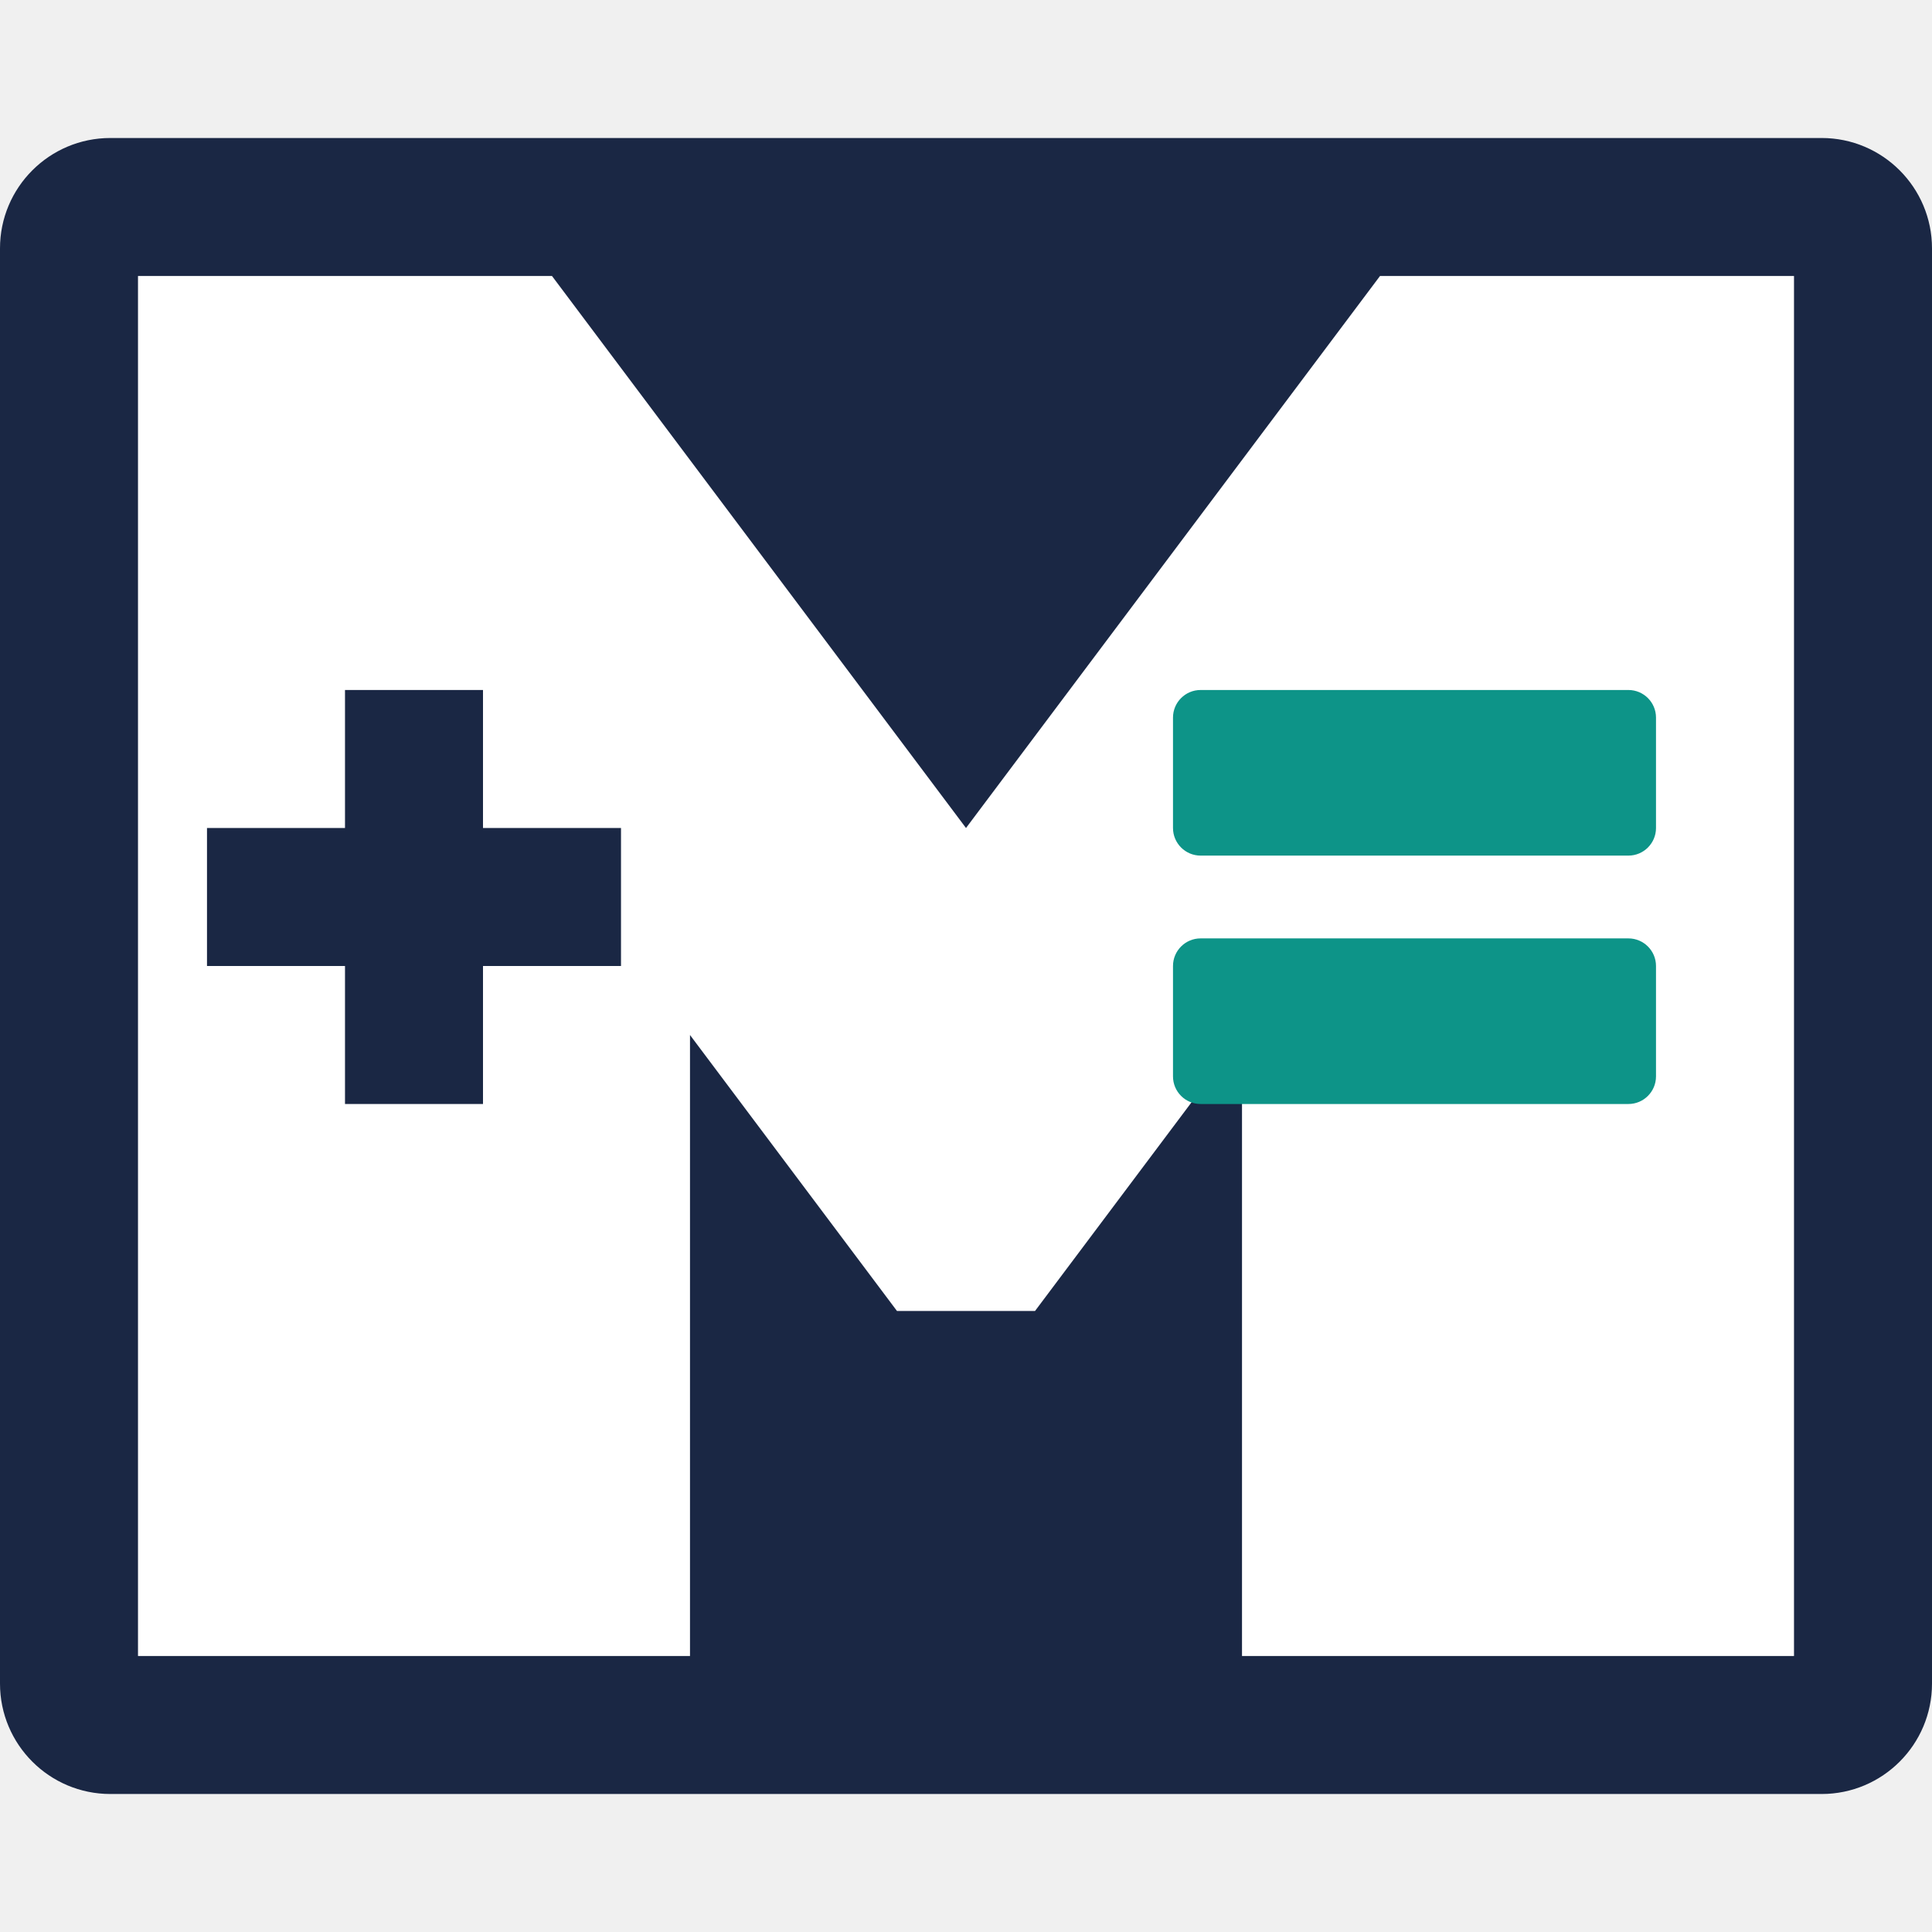
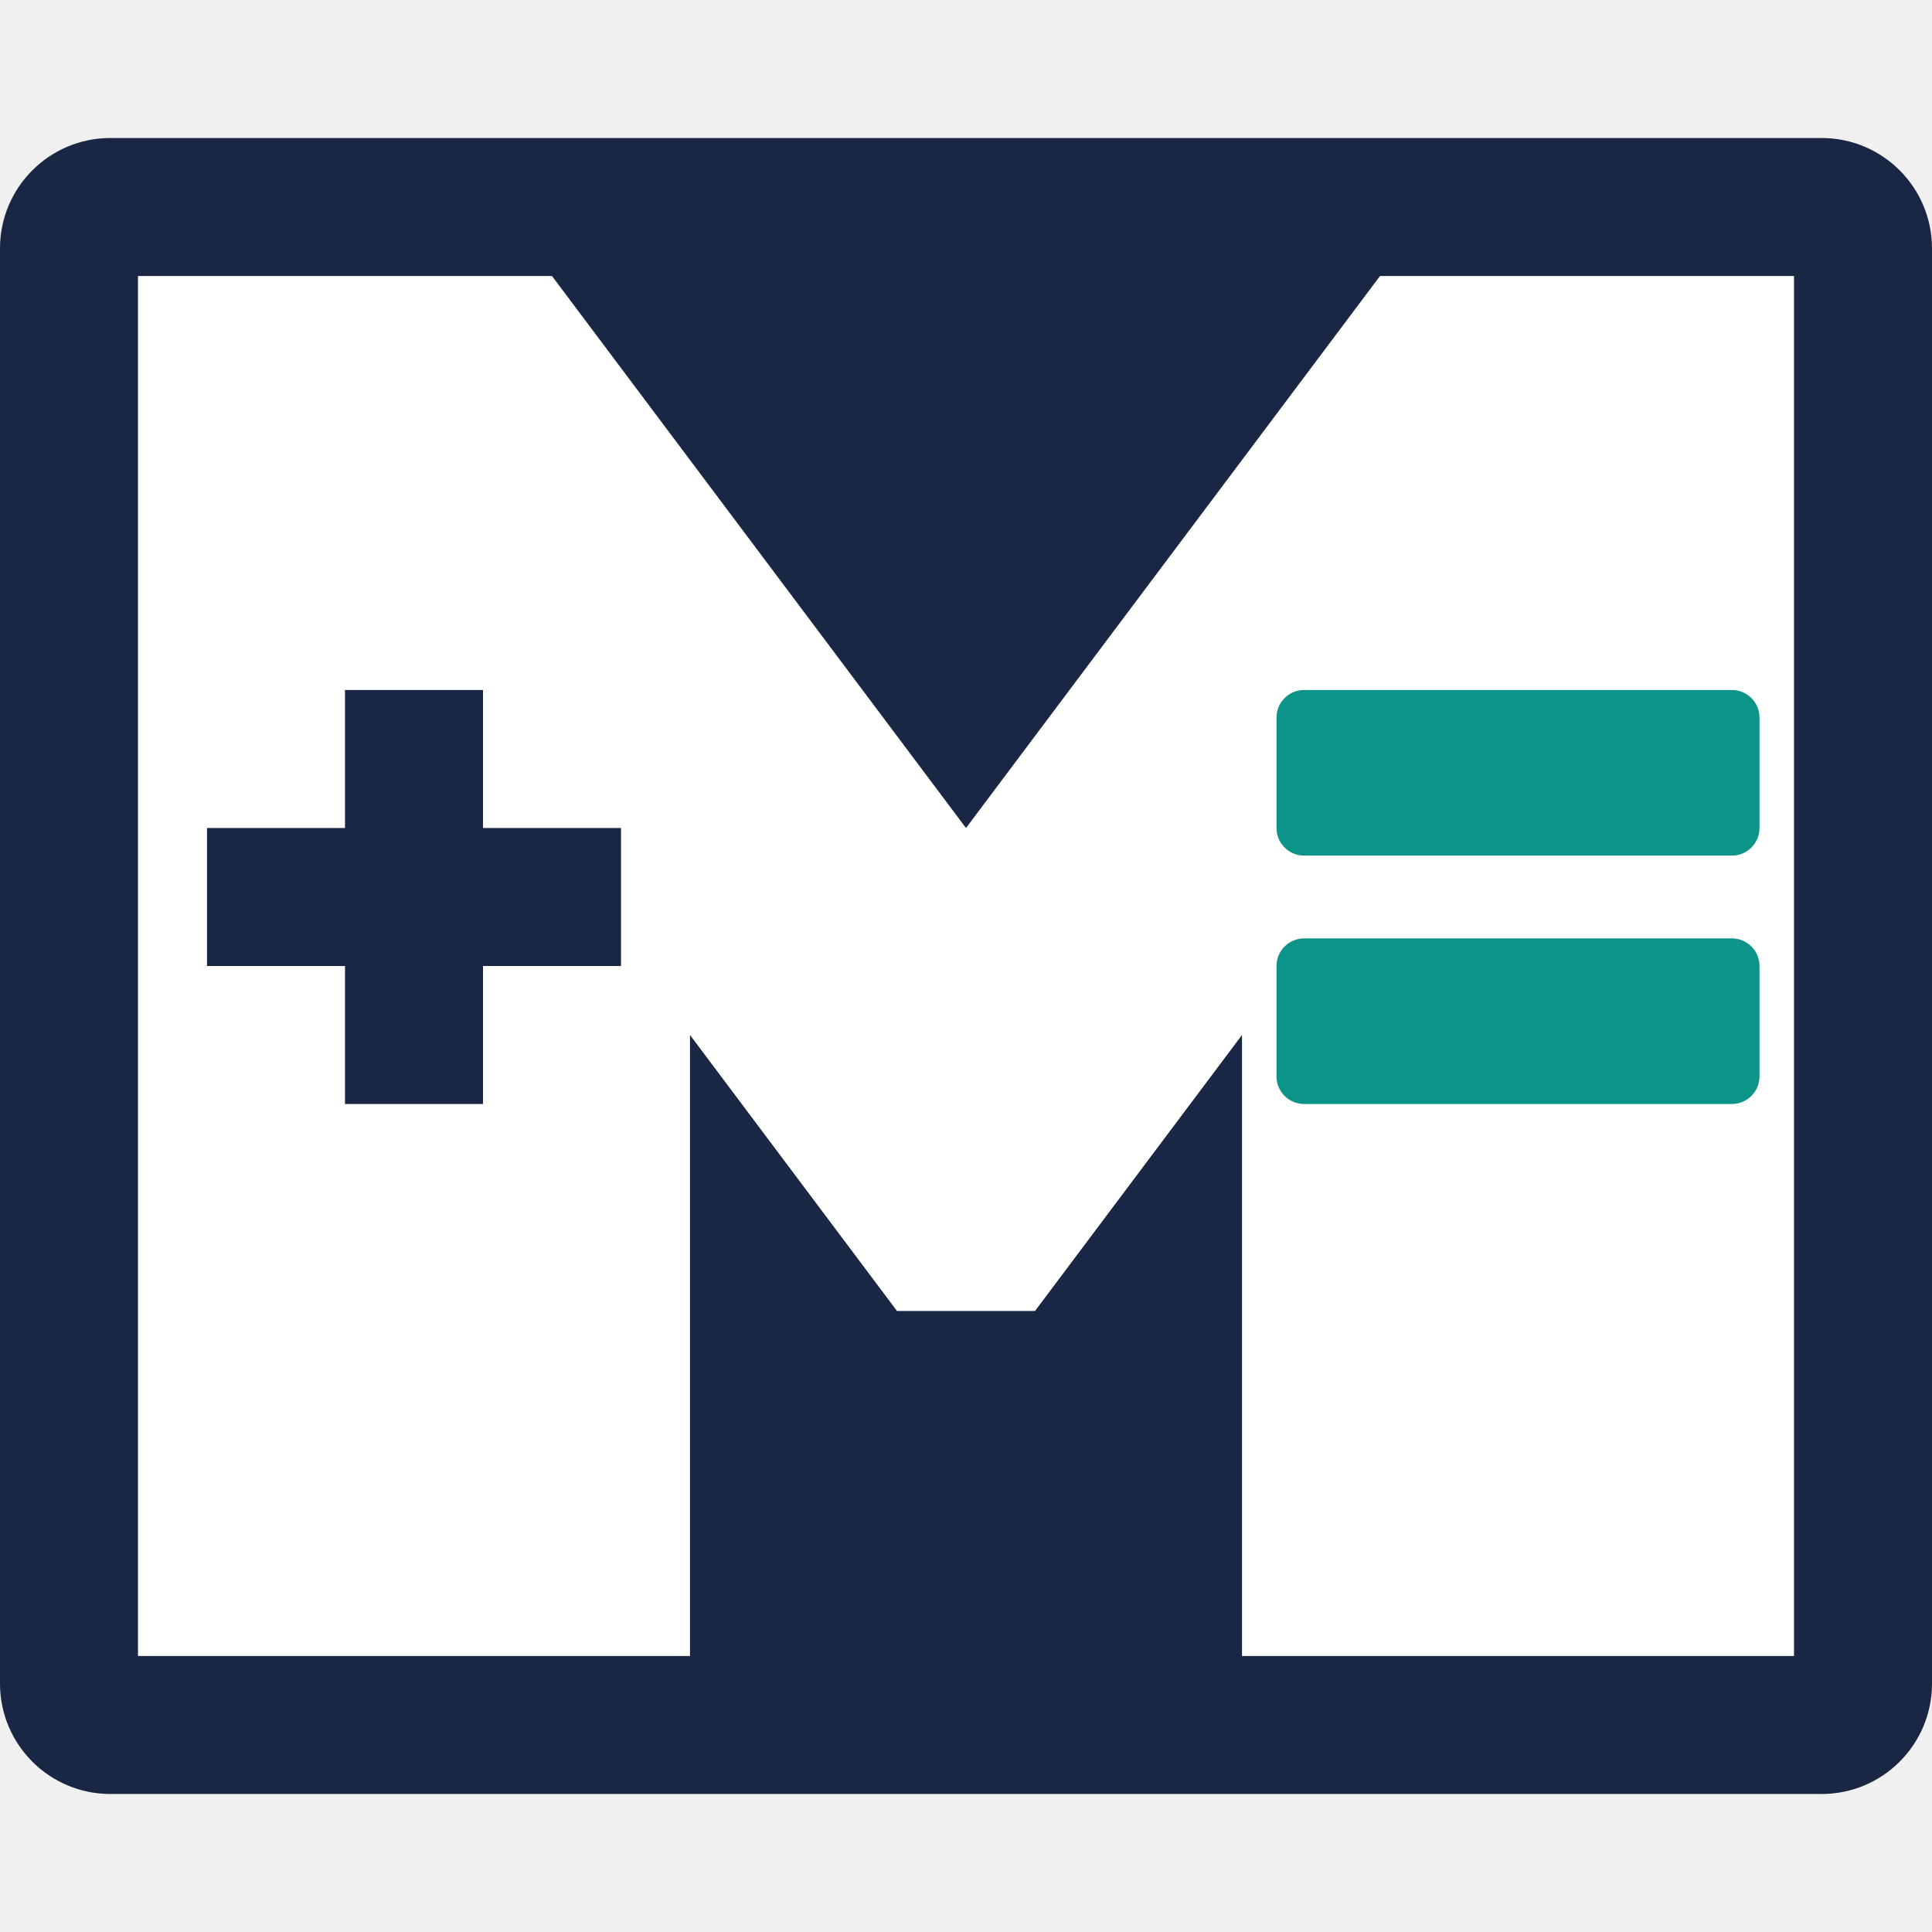
<svg xmlns="http://www.w3.org/2000/svg" viewBox="130 90 140 120" width="32" height="32">
  <rect x="130" y="90" width="140" height="120" rx="8" fill="#1a2744" />
  <path d="M 140,100 L 170,100 L 200,140 L 230,100 L 260,100 L 260,200 L 220,200 L 220,155 L 205,175 L 195,175 L 180,155 L 180,200 L 140,200 Z" fill="#ffffff" />
  <path d="M 155,140 L 155,130 L 165,130 L 165,140 L 175,140 L 175,150 L 165,150 L 165,160 L 155,160 L 155,150 L 145,150 L 145,140 Z" fill="#1a2744" />
-   <rect x="215" y="130" width="35" height="12" rx="2" fill="#0d9488" />
-   <rect x="215" y="148" width="35" height="12" rx="2" fill="#0d9488" />
+   <rect x="222.5" y="130" width="35" height="12" rx="2" fill="#0d9488" />
+   <rect x="222.5" y="148" width="35" height="12" rx="2" fill="#0d9488" />
</svg>
